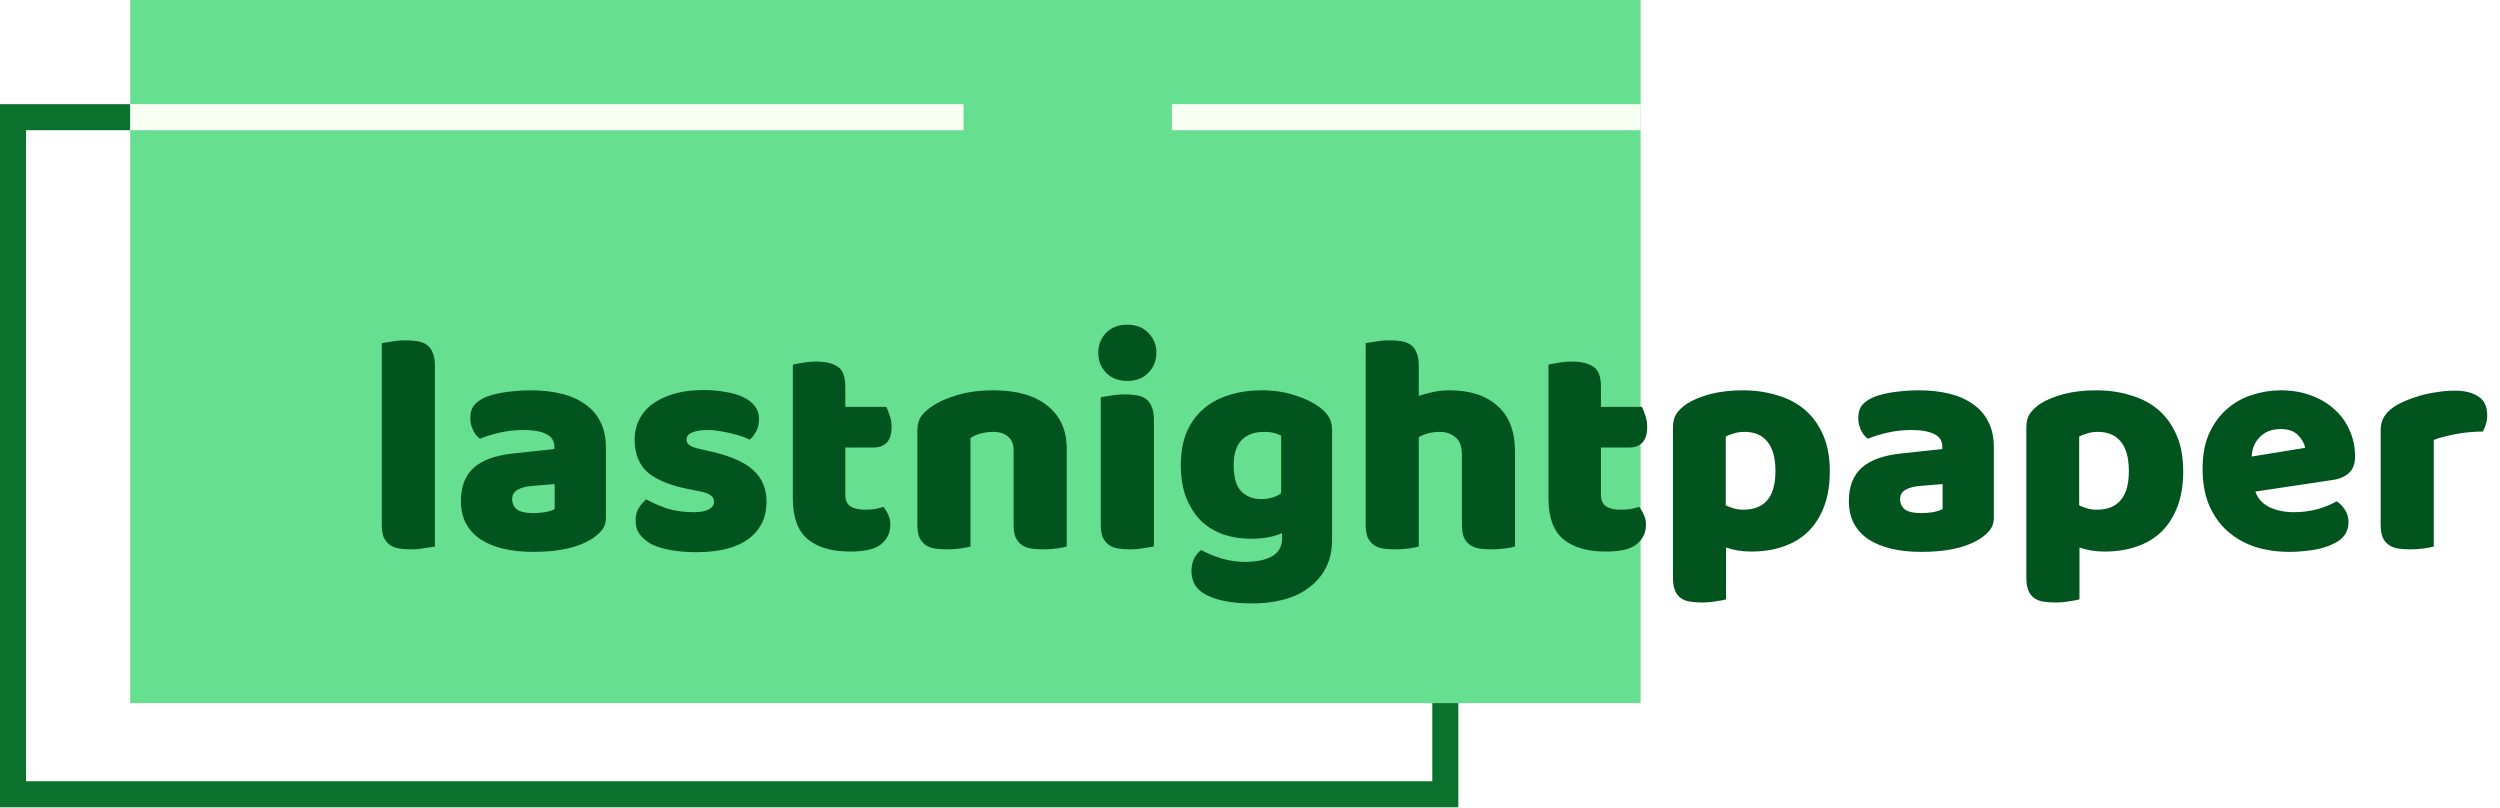
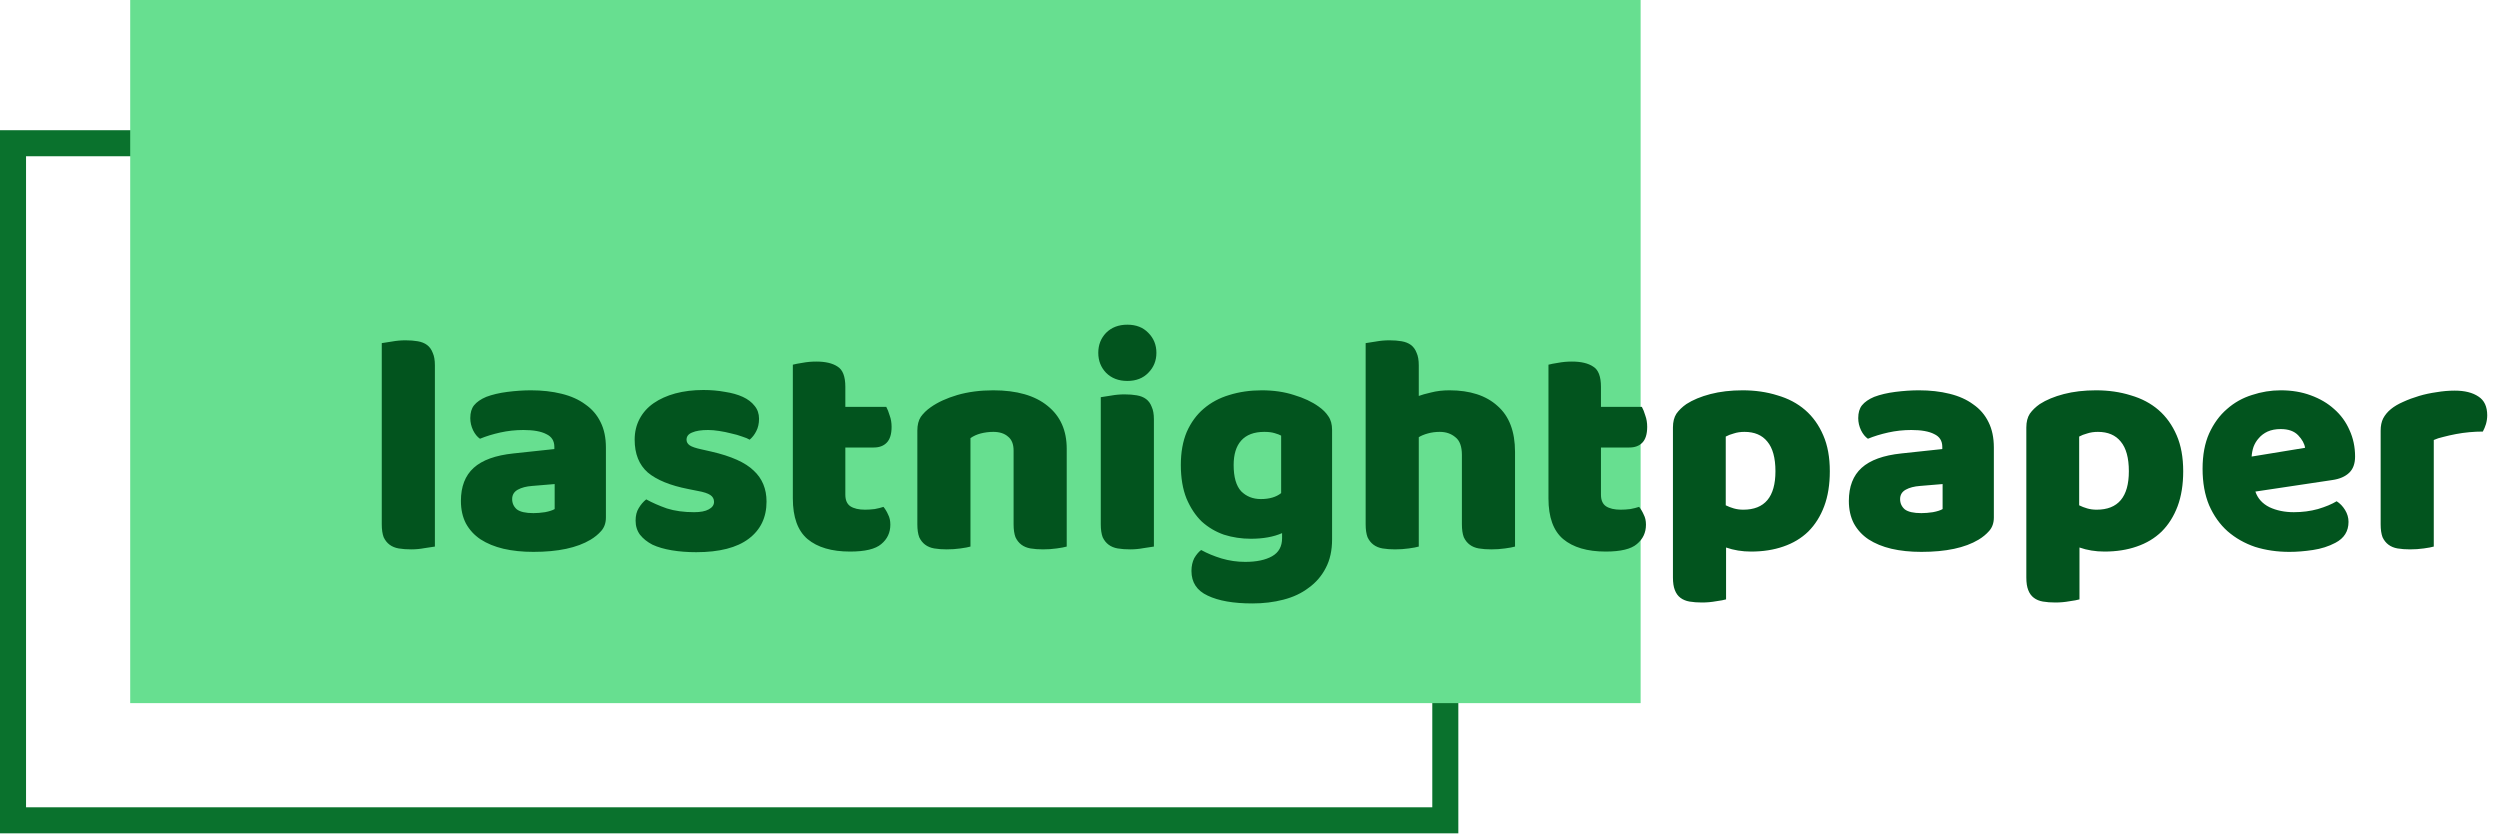
- <svg xmlns="http://www.w3.org/2000/svg" width="96" height="31" viewBox="0 0 96 31" fill="none">
-   <rect x="0.5" y="4.5" width="55" height="26" stroke="#0A722D" />
+ <svg xmlns="http://www.w3.org/2000/svg" width="96" height="32" viewBox="0 0 96 32" fill="none">
+   <rect x="0.5" y="5.5" width="55" height="26" stroke="#0A722D" />
  <rect x="5" width="58" height="27" fill="#67DF90" />
  <path d="M16.7 20.988C16.612 21.004 16.48 21.024 16.304 21.048C16.136 21.08 15.964 21.096 15.788 21.096C15.612 21.096 15.452 21.084 15.308 21.06C15.172 21.036 15.056 20.988 14.96 20.916C14.864 20.844 14.788 20.748 14.732 20.628C14.684 20.5 14.66 20.336 14.66 20.136V13.176C14.748 13.16 14.876 13.14 15.044 13.116C15.22 13.084 15.396 13.068 15.572 13.068C15.748 13.068 15.904 13.08 16.04 13.104C16.184 13.128 16.304 13.176 16.4 13.248C16.496 13.32 16.568 13.42 16.616 13.548C16.672 13.668 16.7 13.828 16.7 14.028V20.988ZM20.483 19.704C20.619 19.704 20.767 19.692 20.927 19.668C21.095 19.636 21.219 19.596 21.299 19.548V18.588L20.435 18.66C20.211 18.676 20.027 18.724 19.883 18.804C19.739 18.884 19.667 19.004 19.667 19.164C19.667 19.324 19.727 19.456 19.847 19.56C19.975 19.656 20.187 19.704 20.483 19.704ZM20.387 14.988C20.819 14.988 21.211 15.032 21.563 15.12C21.923 15.208 22.227 15.344 22.475 15.528C22.731 15.704 22.927 15.932 23.063 16.212C23.199 16.484 23.267 16.808 23.267 17.184V19.872C23.267 20.08 23.207 20.252 23.087 20.388C22.975 20.516 22.839 20.628 22.679 20.724C22.159 21.036 21.427 21.192 20.483 21.192C20.059 21.192 19.675 21.152 19.331 21.072C18.995 20.992 18.703 20.872 18.455 20.712C18.215 20.552 18.027 20.348 17.891 20.1C17.763 19.852 17.699 19.564 17.699 19.236C17.699 18.684 17.863 18.26 18.191 17.964C18.519 17.668 19.027 17.484 19.715 17.412L21.287 17.244V17.16C21.287 16.928 21.183 16.764 20.975 16.668C20.775 16.564 20.483 16.512 20.099 16.512C19.795 16.512 19.499 16.544 19.211 16.608C18.923 16.672 18.663 16.752 18.431 16.848C18.327 16.776 18.239 16.668 18.167 16.524C18.095 16.372 18.059 16.216 18.059 16.056C18.059 15.848 18.107 15.684 18.203 15.564C18.307 15.436 18.463 15.328 18.671 15.24C18.903 15.152 19.175 15.088 19.487 15.048C19.807 15.008 20.107 14.988 20.387 14.988ZM29.435 19.26C29.435 19.868 29.207 20.344 28.751 20.688C28.295 21.032 27.623 21.204 26.735 21.204C26.399 21.204 26.087 21.18 25.799 21.132C25.511 21.084 25.263 21.012 25.055 20.916C24.855 20.812 24.695 20.684 24.575 20.532C24.463 20.38 24.407 20.2 24.407 19.992C24.407 19.8 24.447 19.64 24.527 19.512C24.607 19.376 24.703 19.264 24.815 19.176C25.047 19.304 25.311 19.42 25.607 19.524C25.911 19.62 26.259 19.668 26.651 19.668C26.899 19.668 27.087 19.632 27.215 19.56C27.351 19.488 27.419 19.392 27.419 19.272C27.419 19.16 27.371 19.072 27.275 19.008C27.179 18.944 27.019 18.892 26.795 18.852L26.435 18.78C25.739 18.644 25.219 18.432 24.875 18.144C24.539 17.848 24.371 17.428 24.371 16.884C24.371 16.588 24.435 16.32 24.563 16.08C24.691 15.84 24.871 15.64 25.103 15.48C25.335 15.32 25.611 15.196 25.931 15.108C26.259 15.02 26.619 14.976 27.011 14.976C27.307 14.976 27.583 15 27.839 15.048C28.103 15.088 28.331 15.152 28.523 15.24C28.715 15.328 28.867 15.444 28.979 15.588C29.091 15.724 29.147 15.888 29.147 16.08C29.147 16.264 29.111 16.424 29.039 16.56C28.975 16.688 28.891 16.796 28.787 16.884C28.723 16.844 28.627 16.804 28.499 16.764C28.371 16.716 28.231 16.676 28.079 16.644C27.927 16.604 27.771 16.572 27.611 16.548C27.459 16.524 27.319 16.512 27.191 16.512C26.927 16.512 26.723 16.544 26.579 16.608C26.435 16.664 26.363 16.756 26.363 16.884C26.363 16.972 26.403 17.044 26.483 17.1C26.563 17.156 26.715 17.208 26.939 17.256L27.311 17.34C28.079 17.516 28.623 17.76 28.943 18.072C29.271 18.376 29.435 18.772 29.435 19.26ZM32.461 18.996C32.461 19.204 32.525 19.352 32.653 19.44C32.789 19.528 32.977 19.572 33.217 19.572C33.337 19.572 33.461 19.564 33.589 19.548C33.717 19.524 33.829 19.496 33.925 19.464C33.997 19.552 34.057 19.652 34.105 19.764C34.161 19.868 34.189 19.996 34.189 20.148C34.189 20.452 34.073 20.7 33.841 20.892C33.617 21.084 33.217 21.18 32.641 21.18C31.937 21.18 31.393 21.02 31.009 20.7C30.633 20.38 30.445 19.86 30.445 19.14V14.004C30.533 13.98 30.657 13.956 30.817 13.932C30.985 13.9 31.161 13.884 31.345 13.884C31.697 13.884 31.969 13.948 32.161 14.076C32.361 14.196 32.461 14.456 32.461 14.856V15.624H34.033C34.081 15.712 34.125 15.824 34.165 15.96C34.213 16.088 34.237 16.232 34.237 16.392C34.237 16.672 34.173 16.876 34.045 17.004C33.925 17.124 33.761 17.184 33.553 17.184H32.461V18.996ZM38.922 17.304C38.922 17.056 38.85 16.876 38.706 16.764C38.57 16.644 38.382 16.584 38.142 16.584C37.982 16.584 37.822 16.604 37.662 16.644C37.51 16.684 37.378 16.744 37.266 16.824V20.988C37.186 21.012 37.058 21.036 36.882 21.06C36.714 21.084 36.538 21.096 36.354 21.096C36.178 21.096 36.018 21.084 35.874 21.06C35.738 21.036 35.622 20.988 35.526 20.916C35.43 20.844 35.354 20.748 35.298 20.628C35.25 20.5 35.226 20.336 35.226 20.136V16.536C35.226 16.32 35.27 16.144 35.358 16.008C35.454 15.872 35.582 15.748 35.742 15.636C36.014 15.444 36.354 15.288 36.762 15.168C37.178 15.048 37.638 14.988 38.142 14.988C39.046 14.988 39.742 15.188 40.23 15.588C40.718 15.98 40.962 16.528 40.962 17.232V20.988C40.882 21.012 40.754 21.036 40.578 21.06C40.41 21.084 40.234 21.096 40.05 21.096C39.874 21.096 39.714 21.084 39.57 21.06C39.434 21.036 39.318 20.988 39.222 20.916C39.126 20.844 39.05 20.748 38.994 20.628C38.946 20.5 38.922 20.336 38.922 20.136V17.304ZM42.174 13.548C42.174 13.244 42.274 12.988 42.474 12.78C42.682 12.572 42.954 12.468 43.29 12.468C43.626 12.468 43.894 12.572 44.094 12.78C44.302 12.988 44.406 13.244 44.406 13.548C44.406 13.852 44.302 14.108 44.094 14.316C43.894 14.524 43.626 14.628 43.29 14.628C42.954 14.628 42.682 14.524 42.474 14.316C42.274 14.108 42.174 13.852 42.174 13.548ZM44.31 20.988C44.222 21.004 44.09 21.024 43.914 21.048C43.746 21.08 43.574 21.096 43.398 21.096C43.222 21.096 43.062 21.084 42.918 21.06C42.782 21.036 42.666 20.988 42.57 20.916C42.474 20.844 42.398 20.748 42.342 20.628C42.294 20.5 42.27 20.336 42.27 20.136V15.252C42.358 15.236 42.486 15.216 42.654 15.192C42.83 15.16 43.006 15.144 43.182 15.144C43.358 15.144 43.514 15.156 43.65 15.18C43.794 15.204 43.914 15.252 44.01 15.324C44.106 15.396 44.178 15.496 44.226 15.624C44.282 15.744 44.31 15.904 44.31 16.104V20.988Z" fill="#02541E" />
  <path d="M48.452 14.988C48.908 14.988 49.32 15.048 49.688 15.168C50.064 15.28 50.38 15.428 50.636 15.612C50.796 15.724 50.92 15.848 51.008 15.984C51.104 16.12 51.152 16.296 51.152 16.512V20.712C51.152 21.136 51.072 21.5 50.912 21.804C50.752 22.116 50.532 22.372 50.252 22.572C49.98 22.78 49.656 22.932 49.28 23.028C48.912 23.124 48.516 23.172 48.092 23.172C47.364 23.172 46.792 23.072 46.376 22.872C45.96 22.68 45.752 22.364 45.752 21.924C45.752 21.74 45.788 21.576 45.86 21.432C45.94 21.296 46.028 21.192 46.124 21.12C46.356 21.248 46.616 21.356 46.904 21.444C47.2 21.532 47.504 21.576 47.816 21.576C48.248 21.576 48.592 21.504 48.848 21.36C49.104 21.216 49.232 20.984 49.232 20.664V20.472C48.904 20.616 48.504 20.688 48.032 20.688C47.672 20.688 47.328 20.636 47 20.532C46.68 20.42 46.396 20.252 46.148 20.028C45.908 19.796 45.712 19.5 45.56 19.14C45.416 18.78 45.344 18.352 45.344 17.856C45.344 17.368 45.42 16.944 45.572 16.584C45.732 16.224 45.948 15.928 46.22 15.696C46.5 15.456 46.828 15.28 47.204 15.168C47.588 15.048 48.004 14.988 48.452 14.988ZM49.196 16.728C49.14 16.696 49.056 16.664 48.944 16.632C48.84 16.6 48.708 16.584 48.548 16.584C48.156 16.584 47.86 16.696 47.66 16.92C47.468 17.136 47.372 17.448 47.372 17.856C47.372 18.32 47.468 18.656 47.66 18.864C47.86 19.064 48.112 19.164 48.416 19.164C48.744 19.164 49.004 19.088 49.196 18.936V16.728ZM58.177 20.988C58.097 21.012 57.969 21.036 57.793 21.06C57.625 21.084 57.449 21.096 57.265 21.096C57.089 21.096 56.929 21.084 56.785 21.06C56.649 21.036 56.533 20.988 56.437 20.916C56.341 20.844 56.265 20.748 56.209 20.628C56.161 20.5 56.137 20.336 56.137 20.136V17.472C56.137 17.144 56.053 16.916 55.885 16.788C55.725 16.652 55.525 16.584 55.285 16.584C55.125 16.584 54.973 16.604 54.829 16.644C54.685 16.684 54.569 16.732 54.481 16.788V20.988C54.401 21.012 54.273 21.036 54.097 21.06C53.929 21.084 53.753 21.096 53.569 21.096C53.393 21.096 53.233 21.084 53.089 21.06C52.953 21.036 52.837 20.988 52.741 20.916C52.645 20.844 52.569 20.748 52.513 20.628C52.465 20.5 52.441 20.336 52.441 20.136V13.176C52.529 13.16 52.657 13.14 52.825 13.116C53.001 13.084 53.177 13.068 53.353 13.068C53.529 13.068 53.685 13.08 53.821 13.104C53.965 13.128 54.085 13.176 54.181 13.248C54.277 13.32 54.349 13.42 54.397 13.548C54.453 13.668 54.481 13.828 54.481 14.028V15.204C54.585 15.164 54.741 15.12 54.949 15.072C55.165 15.016 55.401 14.988 55.657 14.988C56.449 14.988 57.065 15.188 57.505 15.588C57.953 15.98 58.177 16.568 58.177 17.352V20.988ZM61.477 18.996C61.477 19.204 61.541 19.352 61.669 19.44C61.804 19.528 61.992 19.572 62.233 19.572C62.352 19.572 62.477 19.564 62.605 19.548C62.733 19.524 62.844 19.496 62.941 19.464C63.013 19.552 63.072 19.652 63.12 19.764C63.176 19.868 63.205 19.996 63.205 20.148C63.205 20.452 63.089 20.7 62.856 20.892C62.633 21.084 62.233 21.18 61.657 21.18C60.953 21.18 60.408 21.02 60.025 20.7C59.648 20.38 59.461 19.86 59.461 19.14V14.004C59.548 13.98 59.672 13.956 59.833 13.932C60.001 13.9 60.176 13.884 60.361 13.884C60.712 13.884 60.984 13.948 61.176 14.076C61.377 14.196 61.477 14.456 61.477 14.856V15.624H63.048C63.096 15.712 63.141 15.824 63.181 15.96C63.228 16.088 63.252 16.232 63.252 16.392C63.252 16.672 63.188 16.876 63.06 17.004C62.941 17.124 62.776 17.184 62.569 17.184H61.477V18.996ZM66.917 14.988C67.397 14.988 67.841 15.052 68.249 15.18C68.665 15.3 69.021 15.488 69.317 15.744C69.613 16 69.845 16.324 70.013 16.716C70.181 17.1 70.265 17.56 70.265 18.096C70.265 18.608 70.193 19.056 70.049 19.44C69.905 19.824 69.701 20.148 69.437 20.412C69.173 20.668 68.853 20.86 68.477 20.988C68.109 21.116 67.697 21.18 67.241 21.18C66.897 21.18 66.577 21.128 66.281 21.024V23.016C66.201 23.04 66.073 23.064 65.897 23.088C65.721 23.12 65.541 23.136 65.357 23.136C65.181 23.136 65.021 23.124 64.877 23.1C64.741 23.076 64.625 23.028 64.529 22.956C64.433 22.884 64.361 22.784 64.313 22.656C64.265 22.536 64.241 22.376 64.241 22.176V16.416C64.241 16.2 64.285 16.024 64.373 15.888C64.469 15.752 64.597 15.628 64.757 15.516C65.005 15.356 65.313 15.228 65.681 15.132C66.049 15.036 66.461 14.988 66.917 14.988ZM66.941 19.572C67.765 19.572 68.177 19.08 68.177 18.096C68.177 17.584 68.073 17.204 67.865 16.956C67.665 16.708 67.373 16.584 66.989 16.584C66.837 16.584 66.701 16.604 66.581 16.644C66.461 16.676 66.357 16.716 66.269 16.764V19.404C66.365 19.452 66.469 19.492 66.581 19.524C66.693 19.556 66.813 19.572 66.941 19.572ZM73.78 19.704C73.916 19.704 74.064 19.692 74.224 19.668C74.392 19.636 74.516 19.596 74.596 19.548V18.588L73.732 18.66C73.508 18.676 73.324 18.724 73.18 18.804C73.036 18.884 72.964 19.004 72.964 19.164C72.964 19.324 73.024 19.456 73.144 19.56C73.272 19.656 73.484 19.704 73.78 19.704ZM73.684 14.988C74.116 14.988 74.508 15.032 74.86 15.12C75.22 15.208 75.524 15.344 75.772 15.528C76.028 15.704 76.224 15.932 76.36 16.212C76.496 16.484 76.564 16.808 76.564 17.184V19.872C76.564 20.08 76.504 20.252 76.384 20.388C76.272 20.516 76.136 20.628 75.976 20.724C75.456 21.036 74.724 21.192 73.78 21.192C73.356 21.192 72.972 21.152 72.628 21.072C72.292 20.992 72 20.872 71.752 20.712C71.512 20.552 71.324 20.348 71.188 20.1C71.06 19.852 70.996 19.564 70.996 19.236C70.996 18.684 71.16 18.26 71.488 17.964C71.816 17.668 72.324 17.484 73.012 17.412L74.584 17.244V17.16C74.584 16.928 74.48 16.764 74.272 16.668C74.072 16.564 73.78 16.512 73.396 16.512C73.092 16.512 72.796 16.544 72.508 16.608C72.22 16.672 71.96 16.752 71.728 16.848C71.624 16.776 71.536 16.668 71.464 16.524C71.392 16.372 71.356 16.216 71.356 16.056C71.356 15.848 71.404 15.684 71.5 15.564C71.604 15.436 71.76 15.328 71.968 15.24C72.2 15.152 72.472 15.088 72.784 15.048C73.104 15.008 73.404 14.988 73.684 14.988ZM80.487 14.988C80.968 14.988 81.412 15.052 81.82 15.18C82.236 15.3 82.591 15.488 82.888 15.744C83.183 16 83.415 16.324 83.584 16.716C83.751 17.1 83.835 17.56 83.835 18.096C83.835 18.608 83.763 19.056 83.62 19.44C83.475 19.824 83.272 20.148 83.007 20.412C82.743 20.668 82.424 20.86 82.047 20.988C81.68 21.116 81.267 21.18 80.811 21.18C80.468 21.18 80.147 21.128 79.852 21.024V23.016C79.772 23.04 79.644 23.064 79.468 23.088C79.291 23.12 79.112 23.136 78.927 23.136C78.751 23.136 78.591 23.124 78.448 23.1C78.311 23.076 78.195 23.028 78.1 22.956C78.004 22.884 77.931 22.784 77.883 22.656C77.835 22.536 77.811 22.376 77.811 22.176V16.416C77.811 16.2 77.856 16.024 77.944 15.888C78.04 15.752 78.168 15.628 78.328 15.516C78.576 15.356 78.883 15.228 79.251 15.132C79.62 15.036 80.031 14.988 80.487 14.988ZM80.511 19.572C81.335 19.572 81.748 19.08 81.748 18.096C81.748 17.584 81.644 17.204 81.436 16.956C81.236 16.708 80.944 16.584 80.559 16.584C80.407 16.584 80.272 16.604 80.151 16.644C80.031 16.676 79.927 16.716 79.84 16.764V19.404C79.936 19.452 80.04 19.492 80.151 19.524C80.263 19.556 80.383 19.572 80.511 19.572ZM87.915 21.192C87.443 21.192 87.003 21.128 86.595 21C86.195 20.864 85.843 20.664 85.539 20.4C85.243 20.136 85.007 19.804 84.831 19.404C84.663 19.004 84.579 18.536 84.579 18C84.579 17.472 84.663 17.02 84.831 16.644C85.007 16.26 85.235 15.948 85.515 15.708C85.795 15.46 86.115 15.28 86.475 15.168C86.835 15.048 87.203 14.988 87.579 14.988C88.003 14.988 88.387 15.052 88.731 15.18C89.083 15.308 89.383 15.484 89.631 15.708C89.887 15.932 90.083 16.2 90.219 16.512C90.363 16.824 90.435 17.164 90.435 17.532C90.435 17.804 90.359 18.012 90.207 18.156C90.055 18.3 89.843 18.392 89.571 18.432L86.607 18.876C86.695 19.14 86.875 19.34 87.147 19.476C87.419 19.604 87.731 19.668 88.083 19.668C88.411 19.668 88.719 19.628 89.007 19.548C89.303 19.46 89.543 19.36 89.727 19.248C89.855 19.328 89.963 19.44 90.051 19.584C90.139 19.728 90.183 19.88 90.183 20.04C90.183 20.4 90.015 20.668 89.679 20.844C89.423 20.98 89.135 21.072 88.815 21.12C88.495 21.168 88.195 21.192 87.915 21.192ZM87.579 16.476C87.387 16.476 87.219 16.508 87.075 16.572C86.939 16.636 86.827 16.72 86.739 16.824C86.651 16.92 86.583 17.032 86.535 17.16C86.495 17.28 86.471 17.404 86.463 17.532L88.515 17.196C88.491 17.036 88.403 16.876 88.251 16.716C88.099 16.556 87.875 16.476 87.579 16.476ZM93.457 20.988C93.377 21.012 93.249 21.036 93.073 21.06C92.905 21.084 92.729 21.096 92.545 21.096C92.369 21.096 92.209 21.084 92.065 21.06C91.929 21.036 91.813 20.988 91.717 20.916C91.621 20.844 91.545 20.748 91.489 20.628C91.441 20.5 91.417 20.336 91.417 20.136V16.536C91.417 16.352 91.449 16.196 91.513 16.068C91.585 15.932 91.685 15.812 91.813 15.708C91.941 15.604 92.097 15.512 92.281 15.432C92.473 15.344 92.677 15.268 92.893 15.204C93.109 15.14 93.333 15.092 93.565 15.06C93.797 15.02 94.029 15 94.261 15C94.645 15 94.949 15.076 95.173 15.228C95.397 15.372 95.509 15.612 95.509 15.948C95.509 16.06 95.493 16.172 95.461 16.284C95.429 16.388 95.389 16.484 95.341 16.572C95.173 16.572 95.001 16.58 94.825 16.596C94.649 16.612 94.477 16.636 94.309 16.668C94.141 16.7 93.981 16.736 93.829 16.776C93.685 16.808 93.561 16.848 93.457 16.896V20.988Z" fill="#02541E" />
-   <rect x="5" y="4" width="32" height="1" fill="#F8FFF3" />
-   <rect x="45" y="4" width="18" height="1" fill="#F8FFF3" />
</svg>
